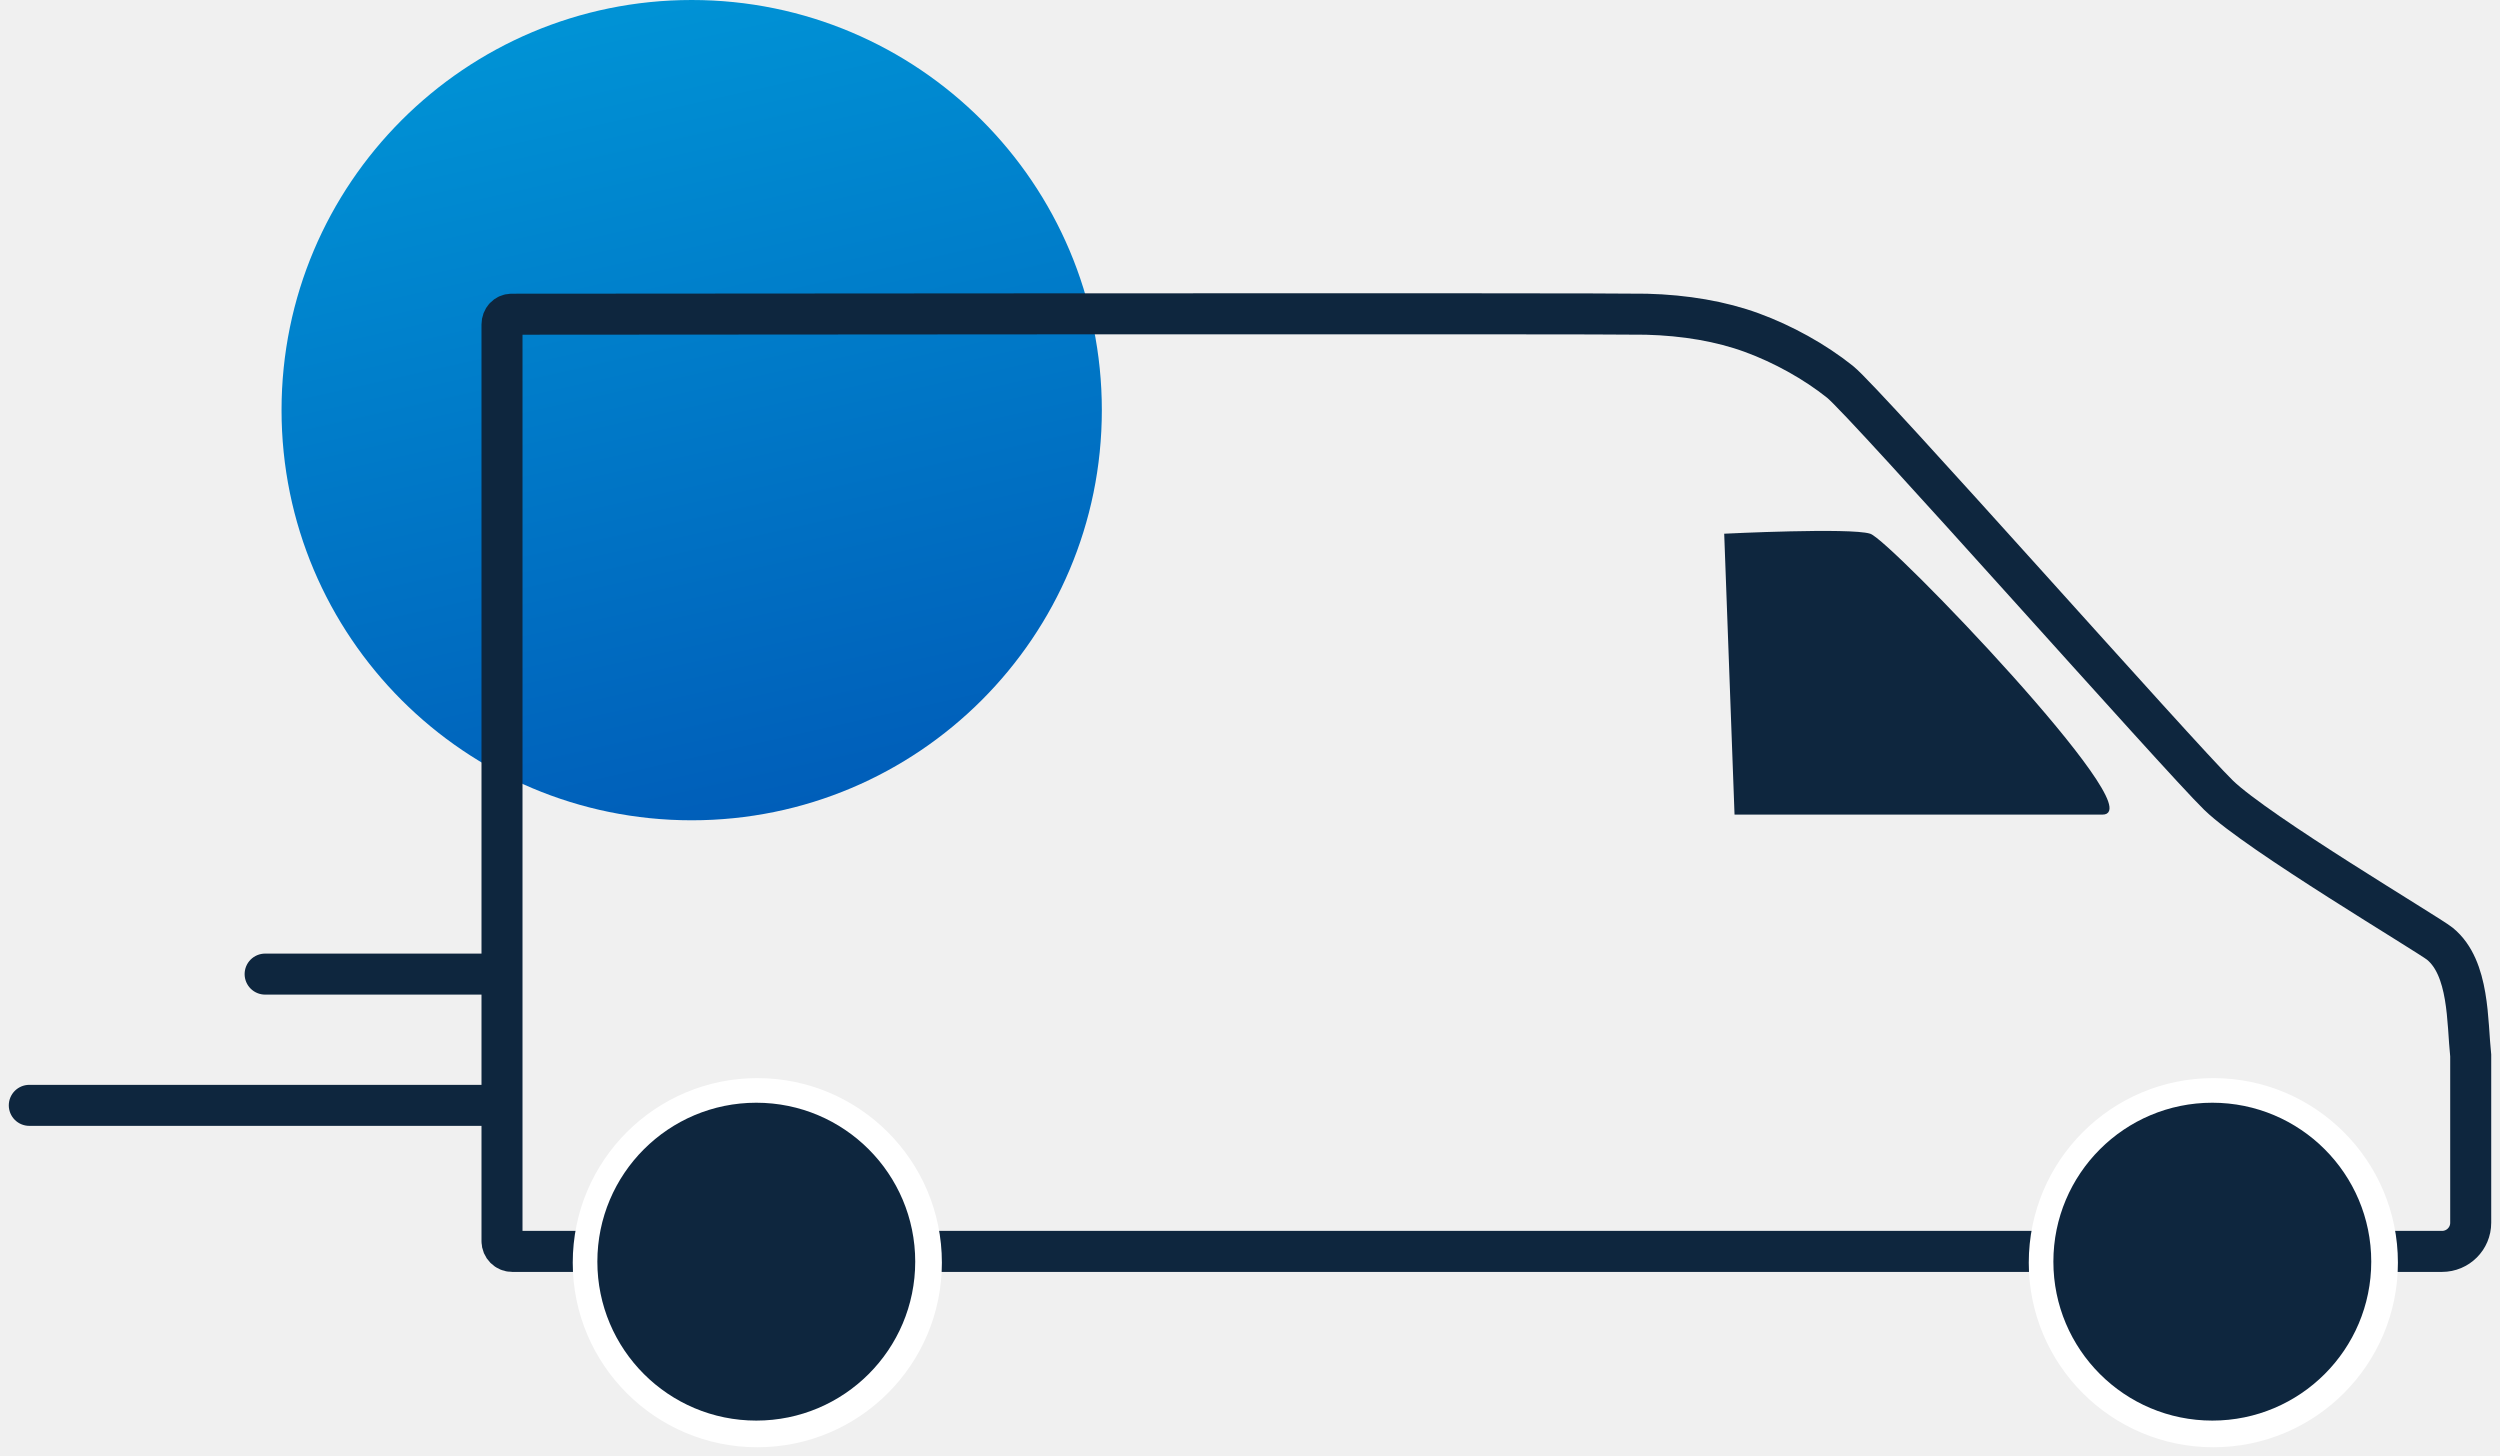
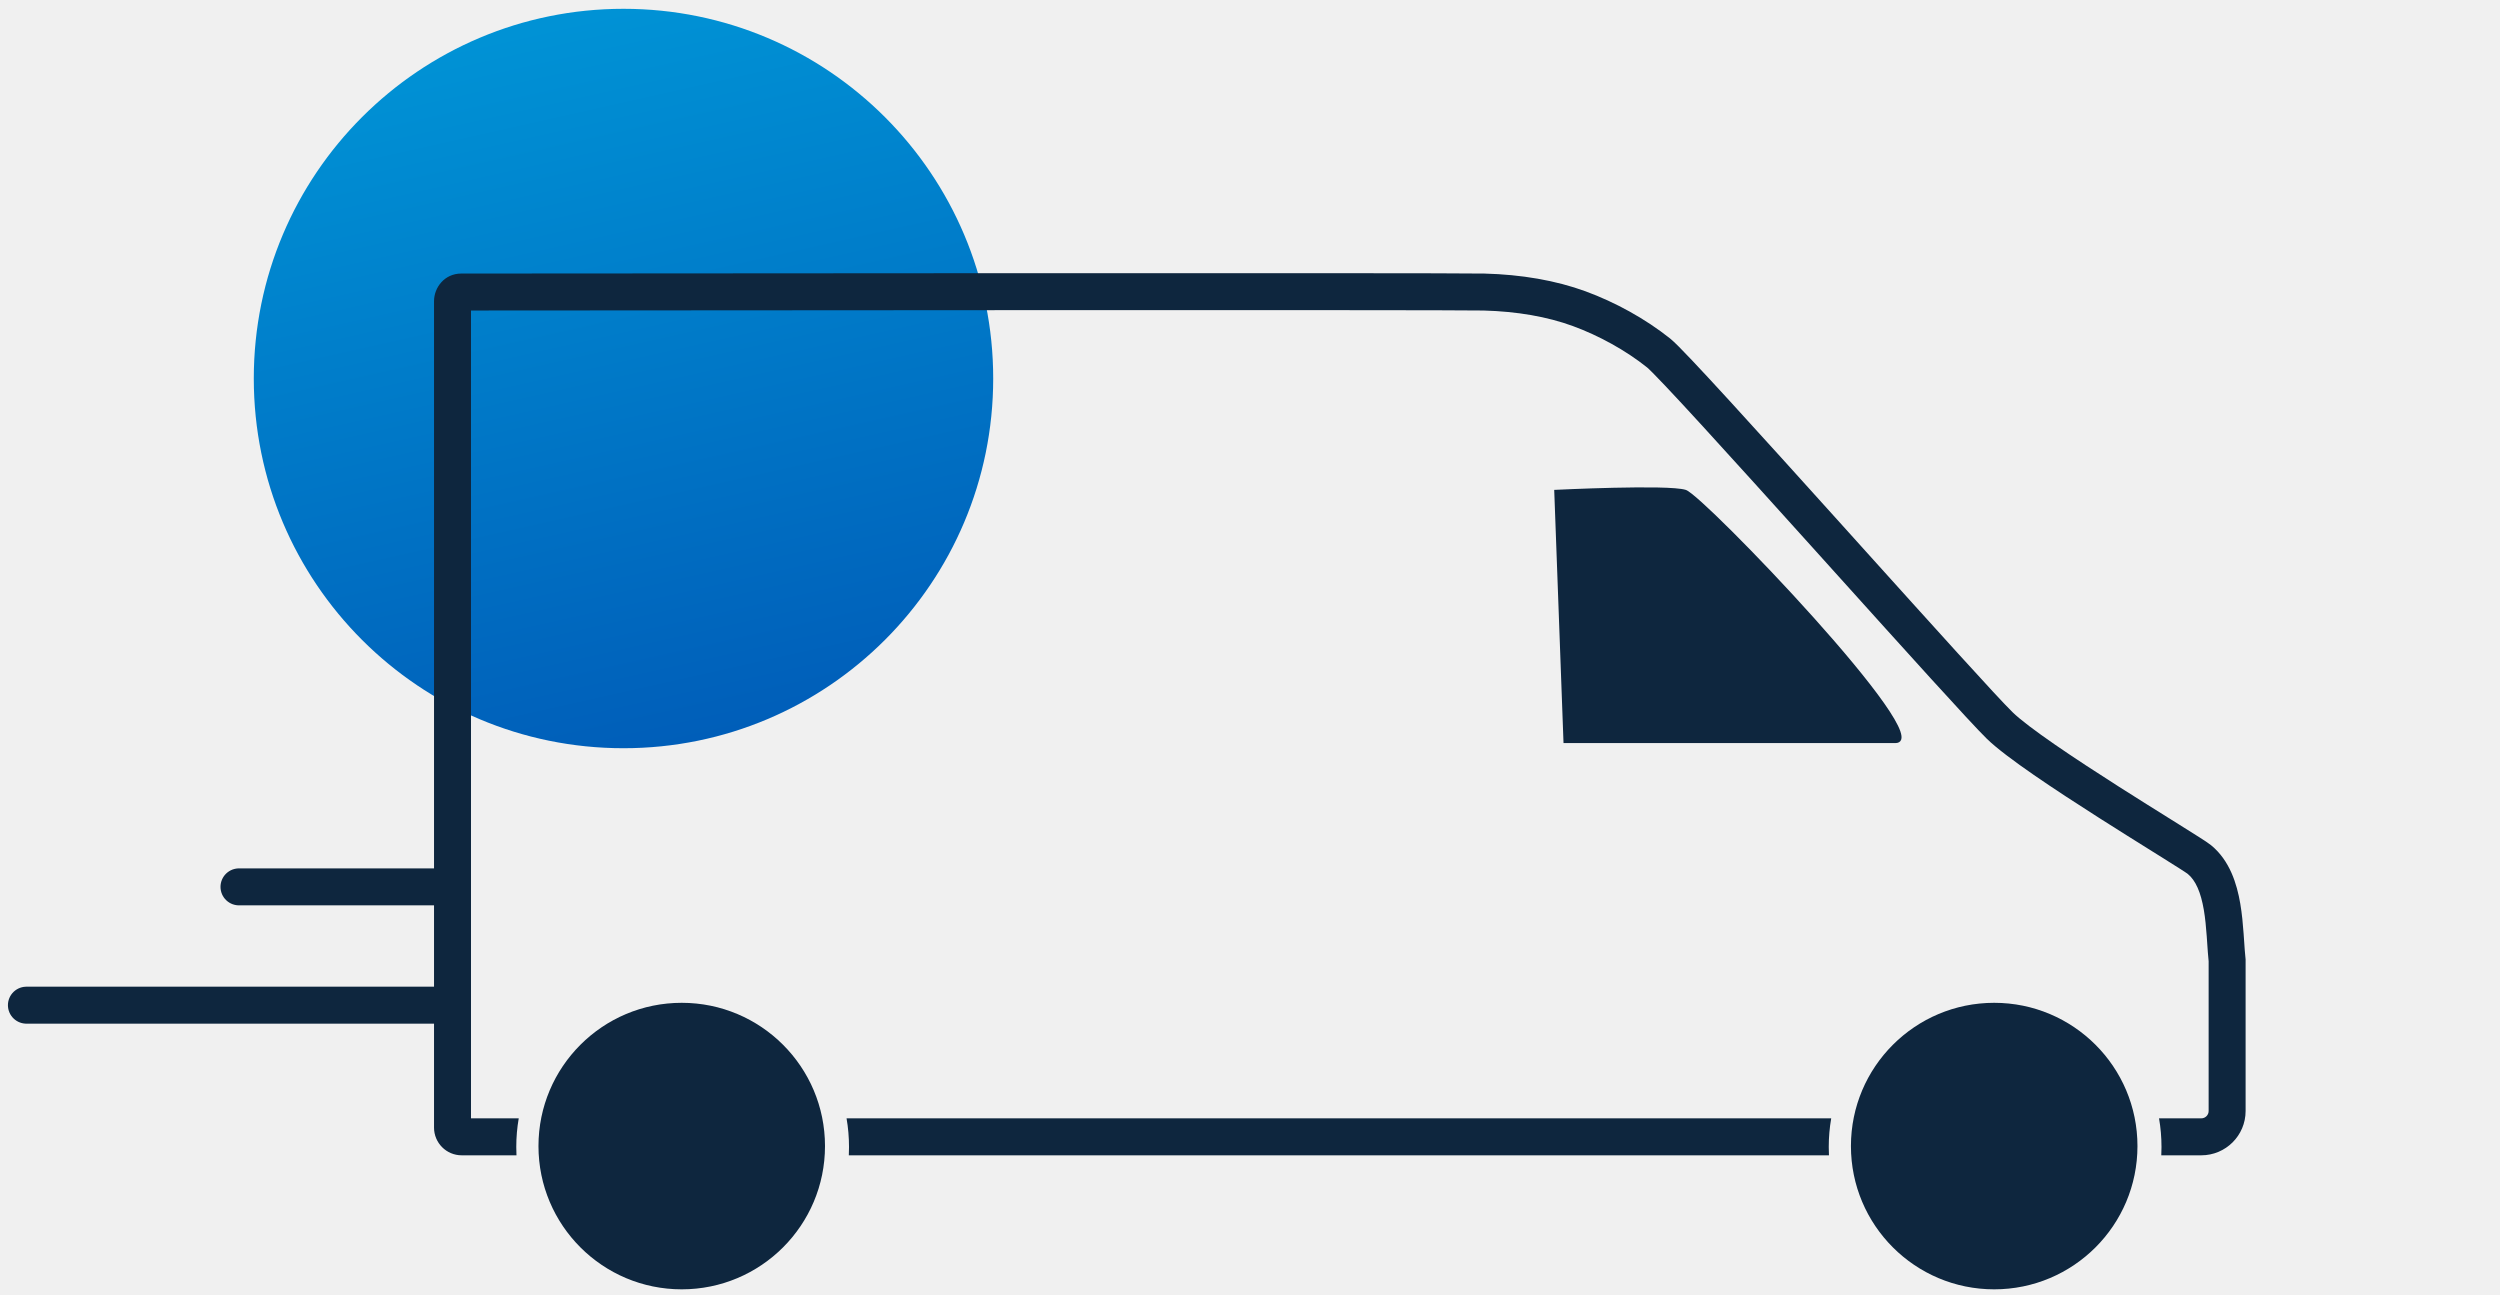
- <svg xmlns="http://www.w3.org/2000/svg" width="256" height="149" viewBox="0 0 256 149" fill="none">
-   <path d="M3 113.188H51.299" stroke="#0E263E" stroke-width="4.2" stroke-linecap="round" />
-   <path d="M27.149 99.748L51.299 99.748" stroke="#0E263E" stroke-width="4.2" stroke-linecap="round" />
-   <ellipse cx="70.829" cy="41.999" rx="41.999" ry="41.999" fill="url(#paint0_linear_105_39)" />
-   <path d="M227.171 81.42C223.181 77.535 191.052 41.206 188.427 39.106C185.802 37.006 182.547 35.221 179.397 34.066C176.247 32.911 172.572 32.281 168.582 32.176C164.813 32.077 63.555 32.165 52.4 32.175C51.82 32.176 51.405 32.646 51.405 33.225V127.094C51.405 127.674 51.871 128.144 52.45 128.144H71.459H210.687H250.061C251.685 128.144 253.001 126.834 253.001 125.21V108.09C252.63 104.648 252.886 99.128 249.851 96.645C248.696 95.7 231.161 85.305 227.171 81.42Z" stroke="#0E263E" stroke-width="4.2" />
-   <ellipse cx="226.646" cy="129.299" rx="18.9" ry="18.9" fill="white" />
-   <ellipse cx="77.549" cy="129.299" rx="18.9" ry="18.9" fill="white" />
-   <ellipse cx="226.541" cy="129.194" rx="16.275" ry="16.275" fill="#0E263E" />
-   <ellipse cx="77.444" cy="129.194" rx="16.275" ry="16.275" fill="#0E263E" />
-   <path d="M215.306 83.31C220.241 83.31 193.467 55.381 191.472 54.751C189.477 54.121 176.667 54.751 176.667 54.751L177.717 83.31H215.306Z" fill="#0E263E" stroke="#0E263E" stroke-width="0.21" />
+ <svg xmlns="http://www.w3.org/2000/svg" width="284" height="147" viewBox="0 0 284 147" fill="none">
+   <path d="M3 114.188H51.299" stroke="#0E263E" stroke-width="4.2" stroke-linecap="round" />
+   <path d="M27.149 100.748L51.299 100.748" stroke="#0E263E" stroke-width="4.2" stroke-linecap="round" />
+   <ellipse cx="70.829" cy="42.999" rx="41.999" ry="41.999" fill="url(#paint0_linear_240_4)" />
+   <path fill-rule="evenodd" clip-rule="evenodd" d="M53.505 35.274V127.044H53.526H53.555H53.584H53.614H53.644H53.674H53.704H53.735H53.765H53.796H53.827H53.858H53.889H53.92H53.952H53.983H54.015H54.047H54.079H54.111H54.143H54.176H54.209H54.241H54.274H54.307H54.341H54.374H54.408H54.441H54.475H54.509H54.543H54.577H54.612H54.646H54.681H54.716H54.751H54.785H54.821H54.856H54.892H54.927H54.963H54.999H55.035H55.071H55.107H55.143H55.18H55.216H55.253H55.29H55.327H55.364H55.401H55.438H55.476H55.513H55.551H55.589H55.627H55.665H55.703H55.741H55.779H55.818H55.856H55.895H55.934H55.973H56.012H56.051H56.09H56.13H56.169H56.209H56.248H56.288H56.328H56.368H56.408H56.448H56.488H56.528H56.569H56.609H56.65H56.691H56.731H56.772H56.813H56.854H56.896H56.937H56.978H57.02H57.061H57.103H57.144H57.186H57.228H57.27H57.312H57.354H57.396H57.438H57.481H57.523H57.566H57.608H57.651H57.694H57.736H57.779H57.822H57.865H57.908H57.951H57.995H58.038H58.081H58.125H58.168H58.212H58.255H58.299H58.343H58.386H58.43H58.474H58.518H58.562H58.606H58.65H58.694H58.739H58.783H58.827H58.872H58.916H58.928C58.745 128.102 58.649 129.189 58.649 130.299C58.649 130.616 58.657 130.931 58.672 131.244H58.65H58.606H58.562H58.518H58.474H58.43H58.386H58.343H58.299H58.255H58.212H58.168H58.125H58.081H58.038H57.995H57.951H57.908H57.865H57.822H57.779H57.736H57.694H57.651H57.608H57.566H57.523H57.481H57.438H57.396H57.354H57.312H57.27H57.228H57.186H57.144H57.103H57.061H57.02H56.978H56.937H56.896H56.854H56.813H56.772H56.731H56.691H56.65H56.609H56.569H56.528H56.488H56.448H56.408H56.368H56.328H56.288H56.248H56.209H56.169H56.13H56.09H56.051H56.012H55.973H55.934H55.895H55.856H55.818H55.779H55.741H55.703H55.665H55.627H55.589H55.551H55.513H55.476H55.438H55.401H55.364H55.327H55.29H55.253H55.216H55.18H55.143H55.107H55.071H55.035H54.999H54.963H54.927H54.892H54.856H54.821H54.785H54.751H54.716H54.681H54.646H54.612H54.577H54.543H54.509H54.475H54.441H54.408H54.374H54.341H54.307H54.274H54.241H54.209H54.176H54.143H54.111H54.079H54.047H54.015H53.983H53.952H53.92H53.889H53.858H53.827H53.796H53.765H53.735H53.704H53.674H53.644H53.614H53.584H53.555H53.526H53.496H53.467H53.438H53.41H53.381H53.353H53.325H53.297H53.269H53.241H53.213H53.186H53.159H53.132H53.105H53.078H53.052H53.026H52.999H52.974H52.948H52.922H52.897H52.872H52.847H52.822H52.797H52.773H52.748H52.724H52.7H52.677H52.653H52.63H52.607H52.584H52.561H52.539H52.516H52.494H52.472H52.45C50.7 131.244 49.305 129.823 49.305 128.094V34.225C49.305 32.635 50.517 31.077 52.398 31.075C63.518 31.065 164.83 30.977 168.637 31.077C172.806 31.186 176.714 31.846 180.12 33.094C183.467 34.322 186.923 36.214 189.739 38.466C190.208 38.842 191.115 39.77 192.207 40.924C193.356 42.139 194.852 43.756 196.576 45.639C200.026 49.408 204.418 54.273 208.847 59.188C209.718 60.154 210.589 61.121 211.454 62.081L211.456 62.083L211.459 62.087C219.442 70.947 226.895 79.221 228.636 80.915C229.491 81.748 231.197 83.036 233.429 84.577C235.62 86.091 238.197 87.768 240.702 89.364C242.844 90.728 244.921 92.025 246.649 93.105L246.651 93.106L247.494 93.633C248.427 94.216 249.231 94.721 249.839 95.109C250.388 95.46 250.917 95.804 251.18 96.019C253.305 97.758 254.111 100.403 254.495 102.654C254.693 103.817 254.797 104.989 254.873 106.046C254.896 106.365 254.917 106.668 254.936 106.957L254.937 106.962L254.937 106.963C254.985 107.668 255.027 108.29 255.089 108.865L255.101 108.977V109.09V109.107V109.125V109.143V109.162V109.18V109.198V109.217V109.236V109.255V109.274V109.293V109.312V109.332V109.351V109.371V109.391V109.411V109.431V109.451V109.472V109.492V109.513V109.534V109.555V109.576V109.597V109.618V109.64V109.661V109.683V109.705V109.727V109.749V109.771V109.794V109.816V109.839V109.862V109.884V109.907V109.931V109.954V109.977V110.001V110.024V110.048V110.072V110.096V110.12V110.144V110.169V110.193V110.218V110.242V110.267V110.292V110.317V110.342V110.368V110.393V110.418V110.444V110.47V110.496V110.522V110.548V110.574V110.6V110.627V110.653V110.68V110.707V110.733V110.76V110.787V110.815V110.842V110.869V110.897V110.924V110.952V110.98V111.008V111.036V111.064V111.092V111.121V111.149V111.177V111.206V111.235V111.264V111.293V111.322V111.351V111.38V111.409V111.439V111.468V111.498V111.528V111.557V111.587V111.617V111.647V111.678V111.708V111.738V111.769V111.799V111.83V111.861V111.891V111.922V111.953V111.984V112.016V112.047V112.078V112.11V112.141V112.173V112.204V112.236V112.268V112.3V112.332V112.364V112.396V112.429V112.461V112.493V112.526V112.558V112.591V112.624V112.657V112.69V112.723V112.756V112.789V112.822V112.855V112.889V112.922V112.956V112.989V113.023V113.057V113.09V113.124V113.158V113.192V113.226V113.26V113.295V113.329V113.363V113.398V113.432V113.467V113.501V113.536V113.571V113.606V113.641V113.675V113.711V113.746V113.781V113.816V113.851V113.886V113.922V113.957V113.993V114.028V114.064V114.1V114.135V114.171V114.207V114.243V114.279V114.315V114.351V114.387V114.423V114.46V114.496V114.532V114.569V114.605V114.641V114.678V114.715V114.751V114.788V114.825V114.861V114.898V114.935V114.972V115.009V115.046V115.083V115.12V115.157V115.195V115.232V115.269V115.306V115.344V115.381V115.419V115.456V115.494V115.531V115.569V115.606V115.644V115.682V115.719V115.757V115.795V115.833V115.871V115.909V115.947V115.985V116.023V116.061V116.099V116.137V116.175V116.213V116.252V116.29V116.328V116.366V116.405V116.443V116.481V116.52V116.558V116.597V116.635V116.674V116.712V116.751V116.789V116.828V116.867V116.905V116.944V116.983V117.021V117.06V117.099V117.138V117.176V117.215V117.254V117.293V117.332V117.371V117.409V117.448V117.487V117.526V117.565V117.604V117.643V117.682V117.721V117.76V117.799V117.838V117.877V117.916V117.955V117.994V118.033V118.072V118.112V118.151V118.19V118.229V118.268V118.307V118.346V118.385V118.424V118.464V118.503V118.542V118.581V118.62V118.659V118.698V118.737V118.777V118.816V118.855V118.894V118.933V118.972V119.011V119.05V119.09V119.129V119.168V119.207V119.246V119.285V119.324V119.363V119.402V119.441V119.48V119.519V119.558V119.597V119.636V119.675V119.714V119.753V119.792V119.831V119.87V119.909V119.947V119.986V120.025V120.064V120.103V120.142V120.18V120.219V120.258V120.296V120.335V120.374V120.412V120.451V120.49V120.528V120.567V120.605V120.644V120.682V120.721V120.759V120.798V120.836V120.874V120.913V120.951V120.989V121.027V121.066V121.104V121.142V121.18V121.218V121.256V121.294V121.332V121.37V121.408V121.446V121.484V121.521V121.559V121.597V121.635V121.672V121.71V121.747V121.785V121.822V121.86V121.897V121.935V121.972V122.009V122.047V122.084V122.121V122.158V122.195V122.232V122.269V122.306V122.343V122.38V122.417V122.454V122.49V122.527V122.563V122.6V122.637V122.673V122.709V122.746V122.782V122.818V122.855V122.891V122.927V122.963V122.999V123.035V123.071V123.106V123.142V123.178V123.214V123.249V123.285V123.32V123.356V123.391V123.426V123.461V123.497V123.532V123.567V123.602V123.637V123.672V123.706V123.741V123.776V123.81V123.845V123.879V123.914V123.948V123.982V124.016V124.051V124.085V124.119V124.153V124.186V124.22V124.254V124.287V124.321V124.354V124.388V124.421V124.454V124.488V124.521V124.554V124.587V124.62V124.652V124.685V124.718V124.75V124.783V124.815V124.847V124.88V124.912V124.944V124.976V125.008V125.04V125.071V125.103V125.135V125.166V125.197V125.229V125.26V125.291V125.322V125.353V125.384V125.415V125.445V125.476V125.506V125.537V125.567V125.597V125.628V125.658V125.688V125.717V125.747V125.777V125.806V125.836V125.865V125.895V125.924V125.953V125.982V126.011V126.039V126.068V126.097V126.125V126.154V126.182V126.21C255.101 128.999 252.839 131.244 250.061 131.244H245.522C245.538 130.931 245.546 130.616 245.546 130.299C245.546 129.189 245.45 128.102 245.266 127.044H250.061C250.53 127.044 250.901 126.669 250.901 126.21V126.182V126.154V126.125V126.097V126.068V126.039V126.011V125.982V125.953V125.924V125.895V125.865V125.836V125.806V125.777V125.747V125.717V125.688V125.658V125.628V125.597V125.567V125.537V125.506V125.476V125.445V125.415V125.384V125.353V125.322V125.291V125.26V125.229V125.197V125.166V125.135V125.103V125.071V125.04V125.008V124.976V124.944V124.912V124.88V124.847V124.815V124.783V124.75V124.718V124.685V124.652V124.62V124.587V124.554V124.521V124.488V124.454V124.421V124.388V124.354V124.321V124.287V124.254V124.22V124.186V124.153V124.119V124.085V124.051V124.016V123.982V123.948V123.914V123.879V123.845V123.81V123.776V123.741V123.706V123.672V123.637V123.602V123.567V123.532V123.497V123.461V123.426V123.391V123.356V123.32V123.285V123.249V123.214V123.178V123.142V123.106V123.071V123.035V122.999V122.963V122.927V122.891V122.855V122.818V122.782V122.746V122.709V122.673V122.637V122.6V122.563V122.527V122.49V122.454V122.417V122.38V122.343V122.306V122.269V122.232V122.195V122.158V122.121V122.084V122.047V122.009V121.972V121.935V121.897V121.86V121.822V121.785V121.747V121.71V121.672V121.635V121.597V121.559V121.521V121.484V121.446V121.408V121.37V121.332V121.294V121.256V121.218V121.18V121.142V121.104V121.066V121.027V120.989V120.951V120.913V120.874V120.836V120.798V120.759V120.721V120.682V120.644V120.605V120.567V120.528V120.49V120.451V120.412V120.374V120.335V120.296V120.258V120.219V120.18V120.142V120.103V120.064V120.025V119.986V119.947V119.909V119.87V119.831V119.792V119.753V119.714V119.675V119.636V119.597V119.558V119.519V119.48V119.441V119.402V119.363V119.324V119.285V119.246V119.207V119.168V119.129V119.09V119.05V119.011V118.972V118.933V118.894V118.855V118.816V118.777V118.737V118.698V118.659V118.62V118.581V118.542V118.503V118.464V118.424V118.385V118.346V118.307V118.268V118.229V118.19V118.151V118.112V118.072V118.033V117.994V117.955V117.916V117.877V117.838V117.799V117.76V117.721V117.682V117.643V117.604V117.565V117.526V117.487V117.448V117.409V117.371V117.332V117.293V117.254V117.215V117.176V117.138V117.099V117.06V117.021V116.983V116.944V116.905V116.867V116.828V116.789V116.751V116.712V116.674V116.635V116.597V116.558V116.52V116.481V116.443V116.405V116.366V116.328V116.29V116.252V116.213V116.175V116.137V116.099V116.061V116.023V115.985V115.947V115.909V115.871V115.833V115.795V115.757V115.719V115.682V115.644V115.606V115.569V115.531V115.494V115.456V115.419V115.381V115.344V115.306V115.269V115.232V115.195V115.157V115.12V115.083V115.046V115.009V114.972V114.935V114.898V114.861V114.825V114.788V114.751V114.715V114.678V114.641V114.605V114.569V114.532V114.496V114.46V114.423V114.387V114.351V114.315V114.279V114.243V114.207V114.171V114.135V114.1V114.064V114.028V113.993V113.957V113.922V113.886V113.851V113.816V113.781V113.746V113.711V113.675V113.641V113.606V113.571V113.536V113.501V113.467V113.432V113.398V113.363V113.329V113.295V113.26V113.226V113.192V113.158V113.124V113.09V113.057V113.023V112.989V112.956V112.922V112.889V112.855V112.822V112.789V112.756V112.723V112.69V112.657V112.624V112.591V112.558V112.526V112.493V112.461V112.429V112.396V112.364V112.332V112.3V112.268V112.236V112.204V112.173V112.141V112.11V112.078V112.047V112.016V111.984V111.953V111.922V111.891V111.861V111.83V111.799V111.769V111.738V111.708V111.678V111.647V111.617V111.587V111.557V111.528V111.498V111.468V111.439V111.409V111.38V111.351V111.322V111.293V111.264V111.235V111.206V111.177V111.149V111.121V111.092V111.064V111.036V111.008V110.98V110.952V110.924V110.897V110.869V110.842V110.815V110.787V110.76V110.733V110.707V110.68V110.653V110.627V110.6V110.574V110.548V110.522V110.496V110.47V110.444V110.418V110.393V110.368V110.342V110.317V110.292V110.267V110.242V110.218V110.193V110.169V110.144V110.12V110.096V110.072V110.048V110.024V110.001V109.977V109.954V109.931V109.907V109.884V109.862V109.839V109.816V109.794V109.771V109.749V109.727V109.705V109.683V109.661V109.64V109.618V109.597V109.576V109.555V109.534V109.513V109.492V109.472V109.451V109.431V109.411V109.391V109.371V109.351V109.332V109.312V109.293V109.274V109.255V109.236V109.217V109.2C250.835 108.565 250.788 107.857 250.74 107.159C250.722 106.886 250.704 106.615 250.684 106.351C250.61 105.327 250.518 104.318 250.355 103.361C250.015 101.371 249.431 100.015 248.521 99.27C248.538 99.284 248.482 99.24 248.282 99.106C248.107 98.989 247.871 98.836 247.577 98.648C246.989 98.272 246.203 97.779 245.268 97.194L244.429 96.671C242.701 95.591 240.606 94.282 238.446 92.906C235.924 91.3 233.297 89.59 231.042 88.033C228.828 86.503 226.846 85.035 225.706 83.925C223.858 82.125 216.335 73.774 208.445 65.016L208.443 65.014L208.358 64.919L208.127 64.663C207.328 63.776 206.526 62.886 205.727 61.999C201.297 57.084 196.915 52.23 193.478 48.475C191.759 46.597 190.282 45 189.156 43.811C188.593 43.216 188.125 42.73 187.762 42.366C187.581 42.183 187.432 42.038 187.315 41.927C187.256 41.871 187.209 41.828 187.173 41.796C187.164 41.788 187.156 41.781 187.149 41.775C187.142 41.769 187.136 41.763 187.131 41.759C187.12 41.75 187.115 41.746 187.115 41.746C184.68 39.798 181.627 38.12 178.674 37.038C175.78 35.977 172.338 35.376 168.527 35.275C164.896 35.18 69 35.26 53.505 35.274ZM96.425 131.244H207.77C207.754 130.931 207.746 130.616 207.746 130.299C207.746 129.189 207.842 128.102 208.026 127.044H96.169C96.353 128.102 96.448 129.189 96.448 130.299C96.448 130.616 96.441 130.931 96.425 131.244Z" fill="#0E263E" />
+   <ellipse cx="226.541" cy="130.194" rx="16.275" ry="16.275" fill="#0E263E" />
+   <ellipse cx="77.445" cy="130.194" rx="16.275" ry="16.275" fill="#0E263E" />
+   <path d="M215.306 84.31C220.241 84.31 193.467 56.381 191.472 55.751C189.477 55.121 176.667 55.751 176.667 55.751L177.717 84.31H215.306Z" fill="#0E263E" stroke="#0E263E" stroke-width="0.21" />
  <defs>
-     <linearGradient id="paint0_linear_105_39" x1="70.829" y1="0" x2="89.71" y2="83.998" gradientUnits="userSpaceOnUse">
+     <linearGradient id="paint0_linear_240_4" x1="70.829" y1="1" x2="89.71" y2="84.998" gradientUnits="userSpaceOnUse">
      <stop stop-color="#0092D5" />
      <stop offset="1" stop-color="#005CB8" />
    </linearGradient>
  </defs>
</svg>
